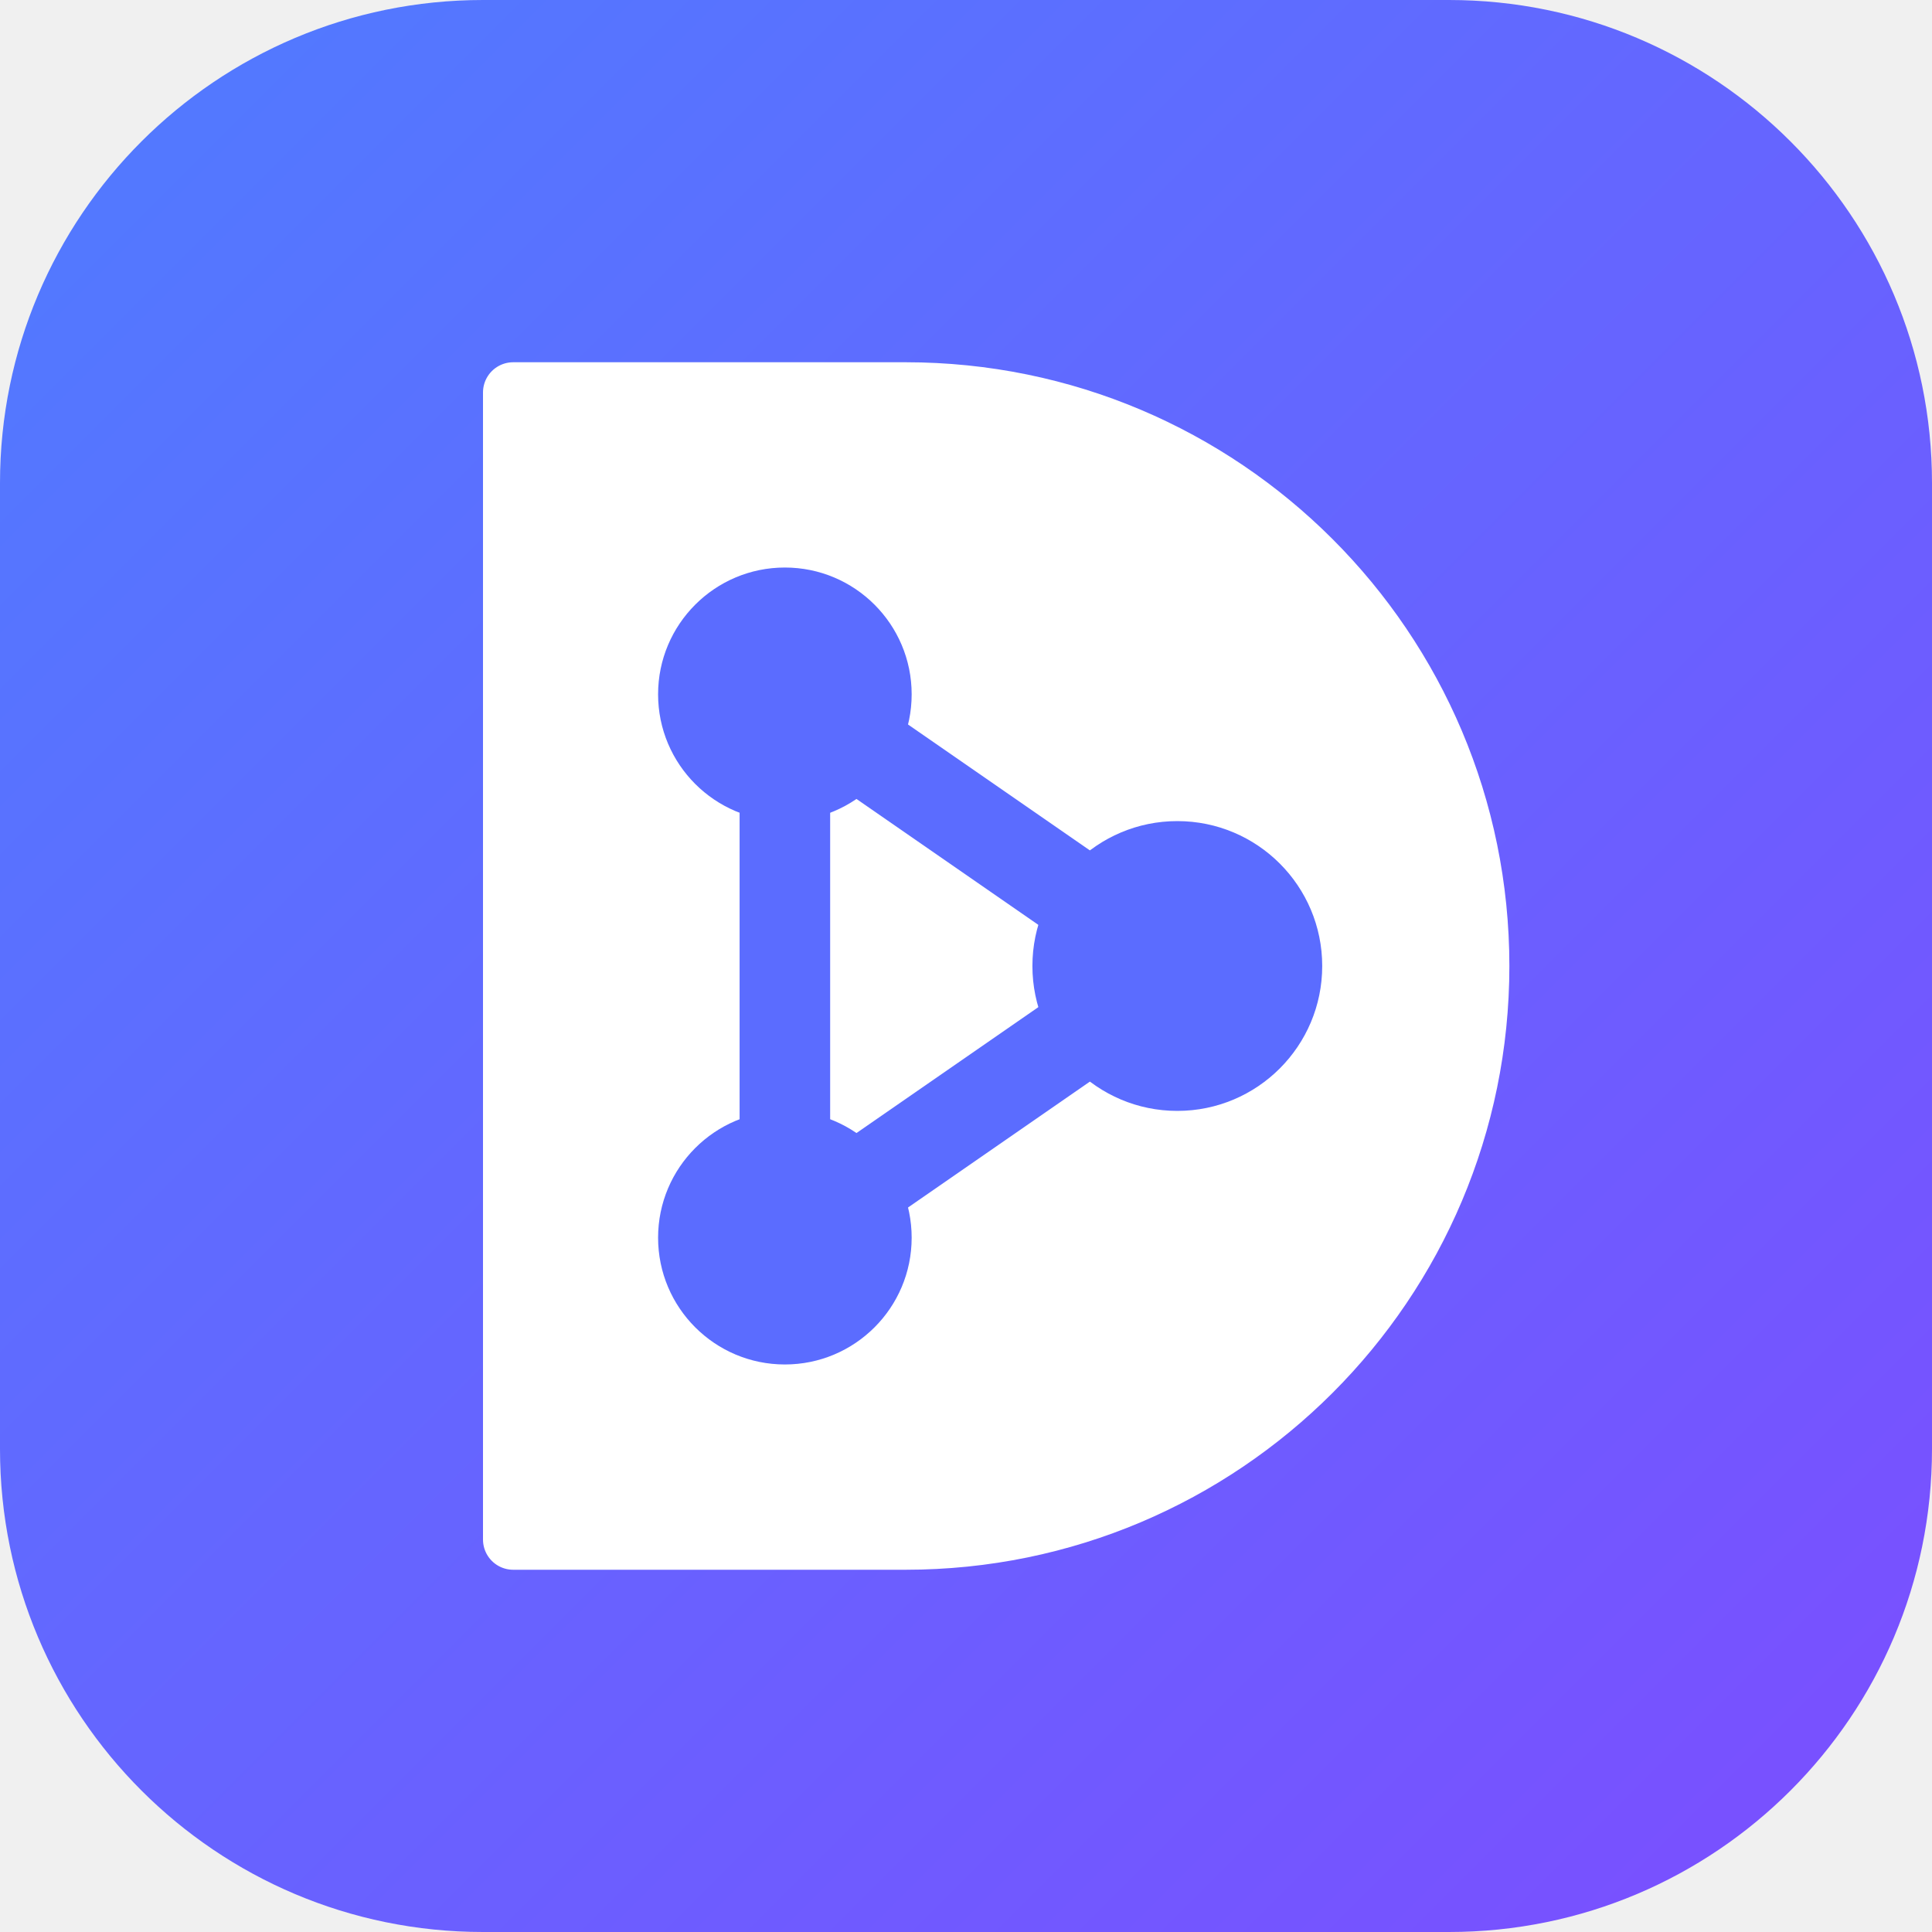
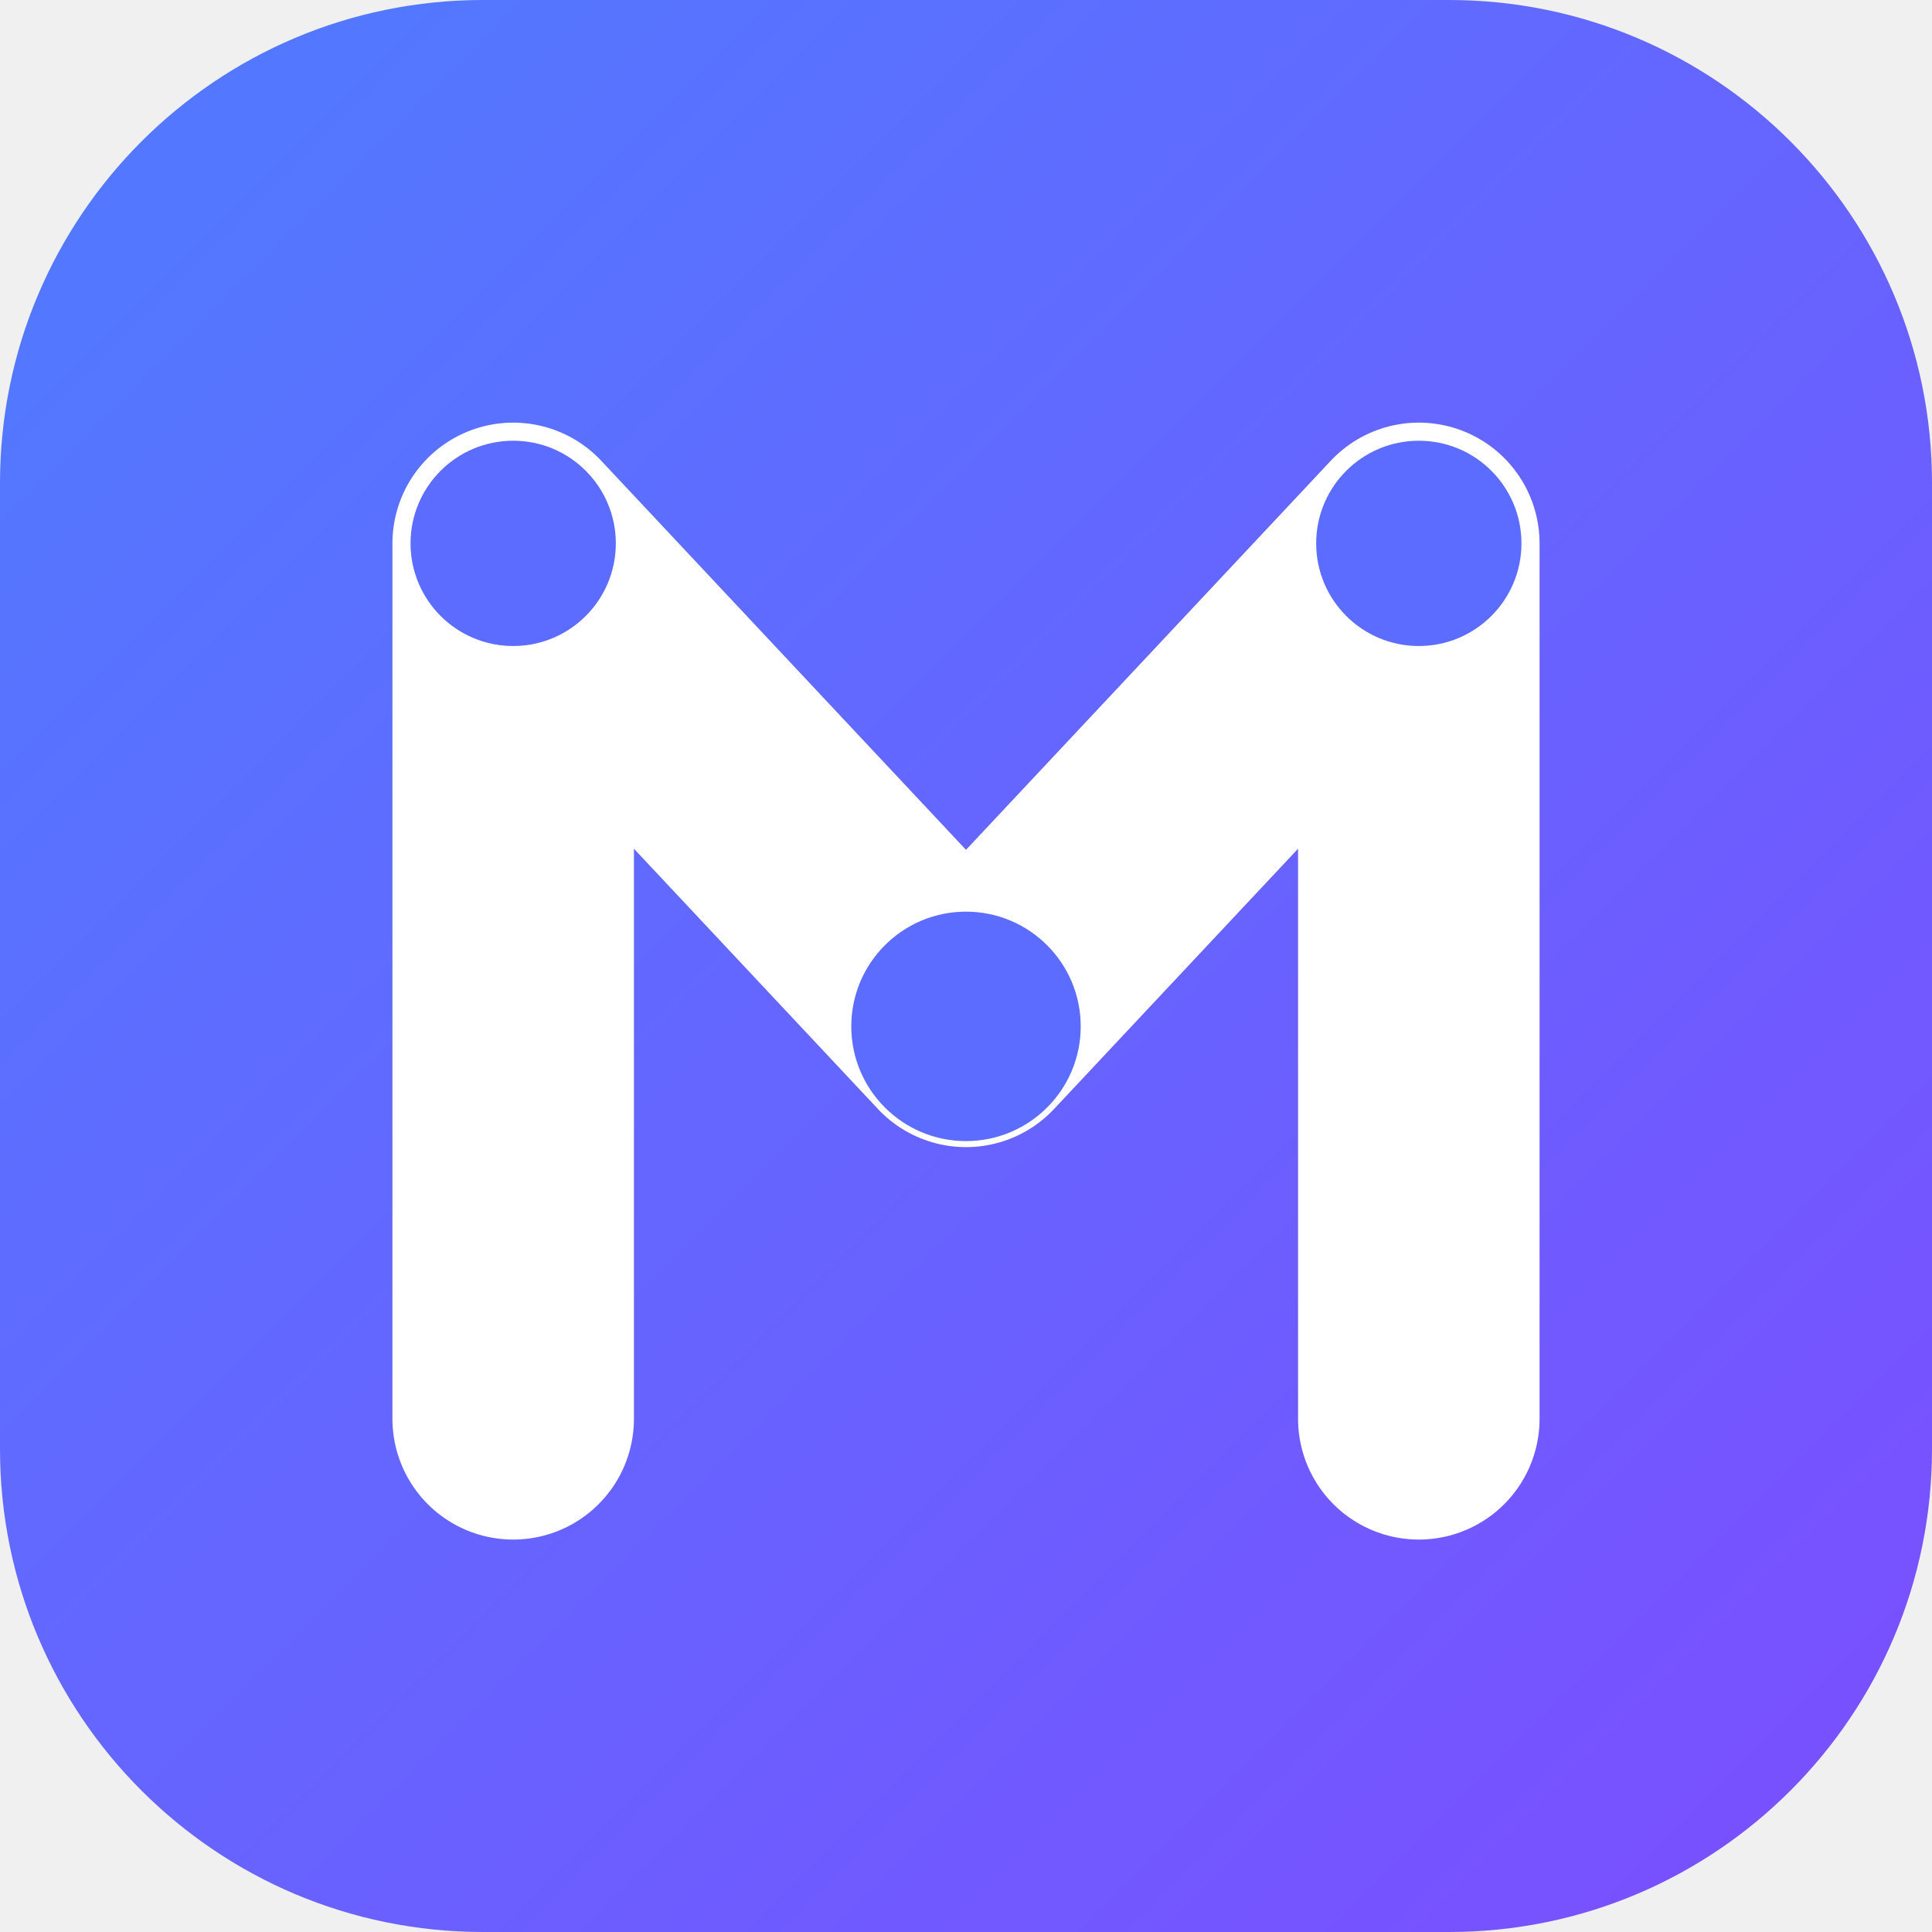
<svg xmlns="http://www.w3.org/2000/svg" viewBox="0 0 64 64">
  <defs>
    <linearGradient id="g" x1="0" y1="0" x2="1" y2="1">
      <stop offset="0" stop-color="#4f7cff" />
      <stop offset="1" stop-color="#7c4dff" />
    </linearGradient>
  </defs>
  <rect width="64" height="64" rx="16" fill="url(#g)" />
-   <path d="M17 13H30A19 19 0 0 1 30 51H17Z" fill="#fff" stroke="#fff" stroke-width="2" stroke-linejoin="round" />
-   <g stroke="#5b6cff" stroke-width="3" stroke-linecap="round">
-     <path d="M26 23 39 32 26 41Z" fill="none" stroke-linejoin="round" />
-   </g>
+   <path d="M17 47V18L32 34L47 18V47" fill="none" stroke="#fff" stroke-width="8" stroke-linecap="round" stroke-linejoin="round" />
  <g fill="#5b6cff">
-     <circle cx="26" cy="23" r="4.2" />
-     <circle cx="26" cy="41" r="4.2" />
-     <circle cx="39" cy="32" r="4.8" />
+     <circle cx="17" cy="18" r="3.4" />
+     <circle cx="47" cy="18" r="3.4" />
+     <circle cx="32" cy="34" r="3.8" />
  </g>
</svg>
